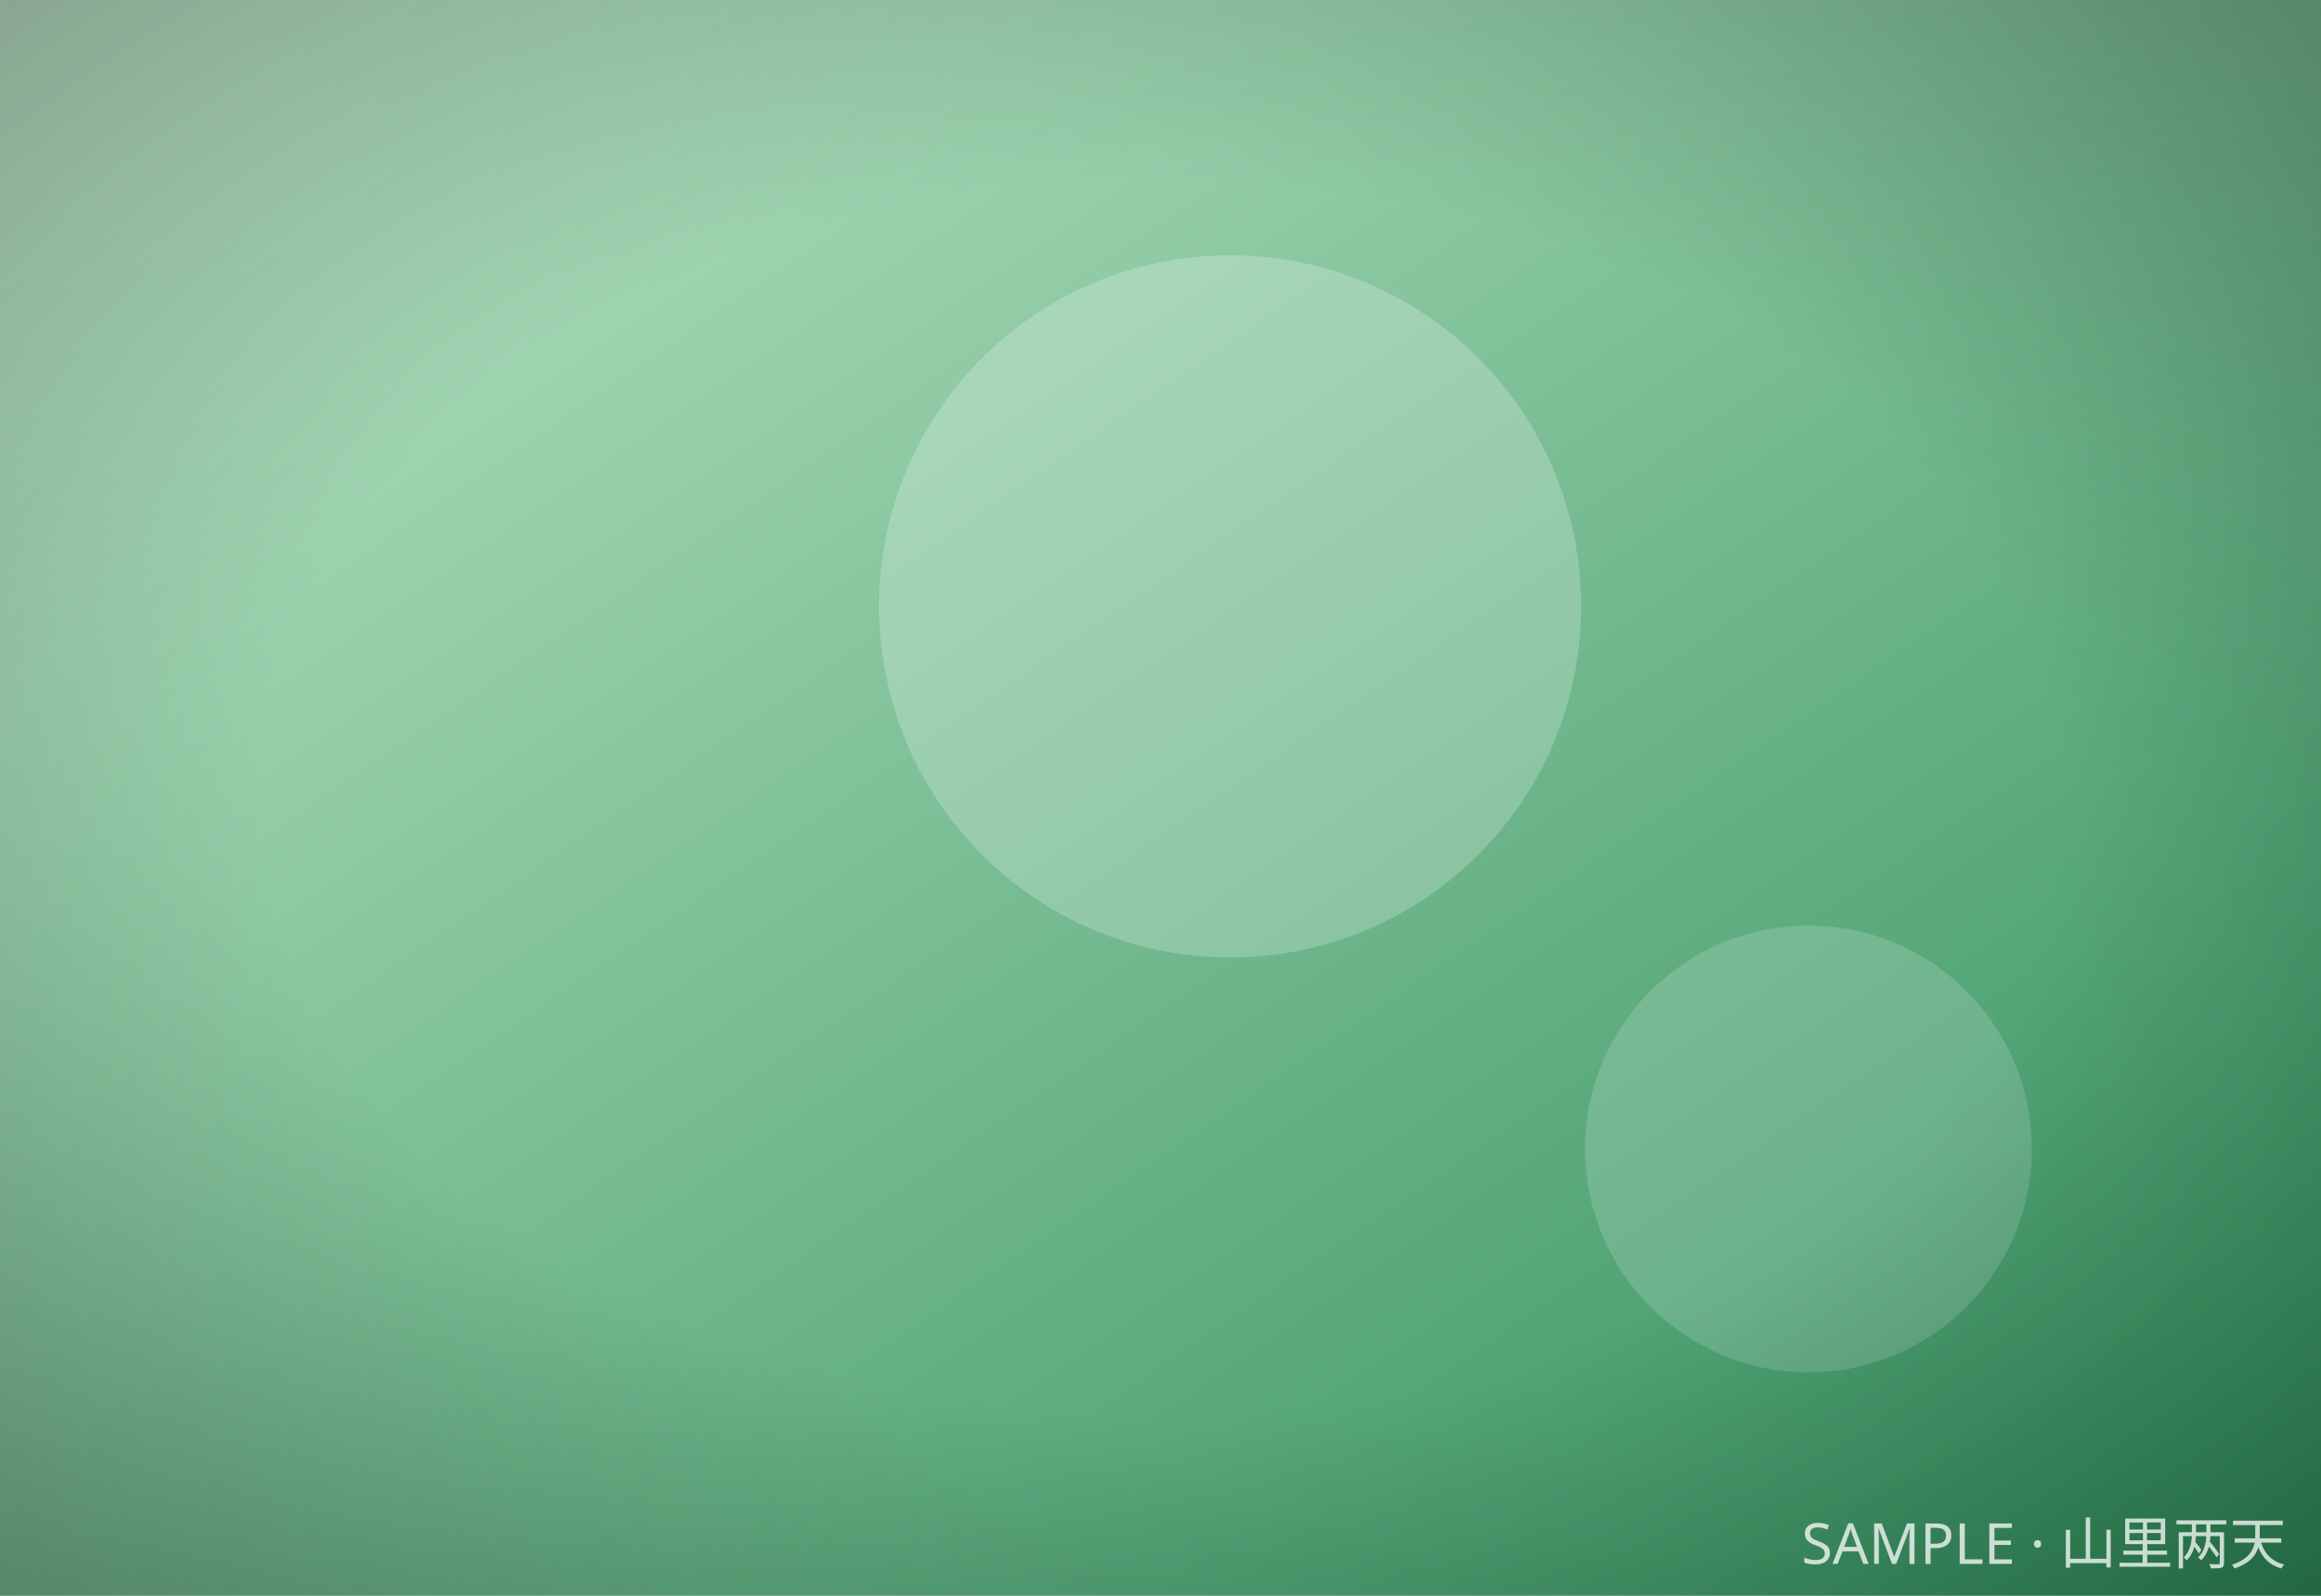
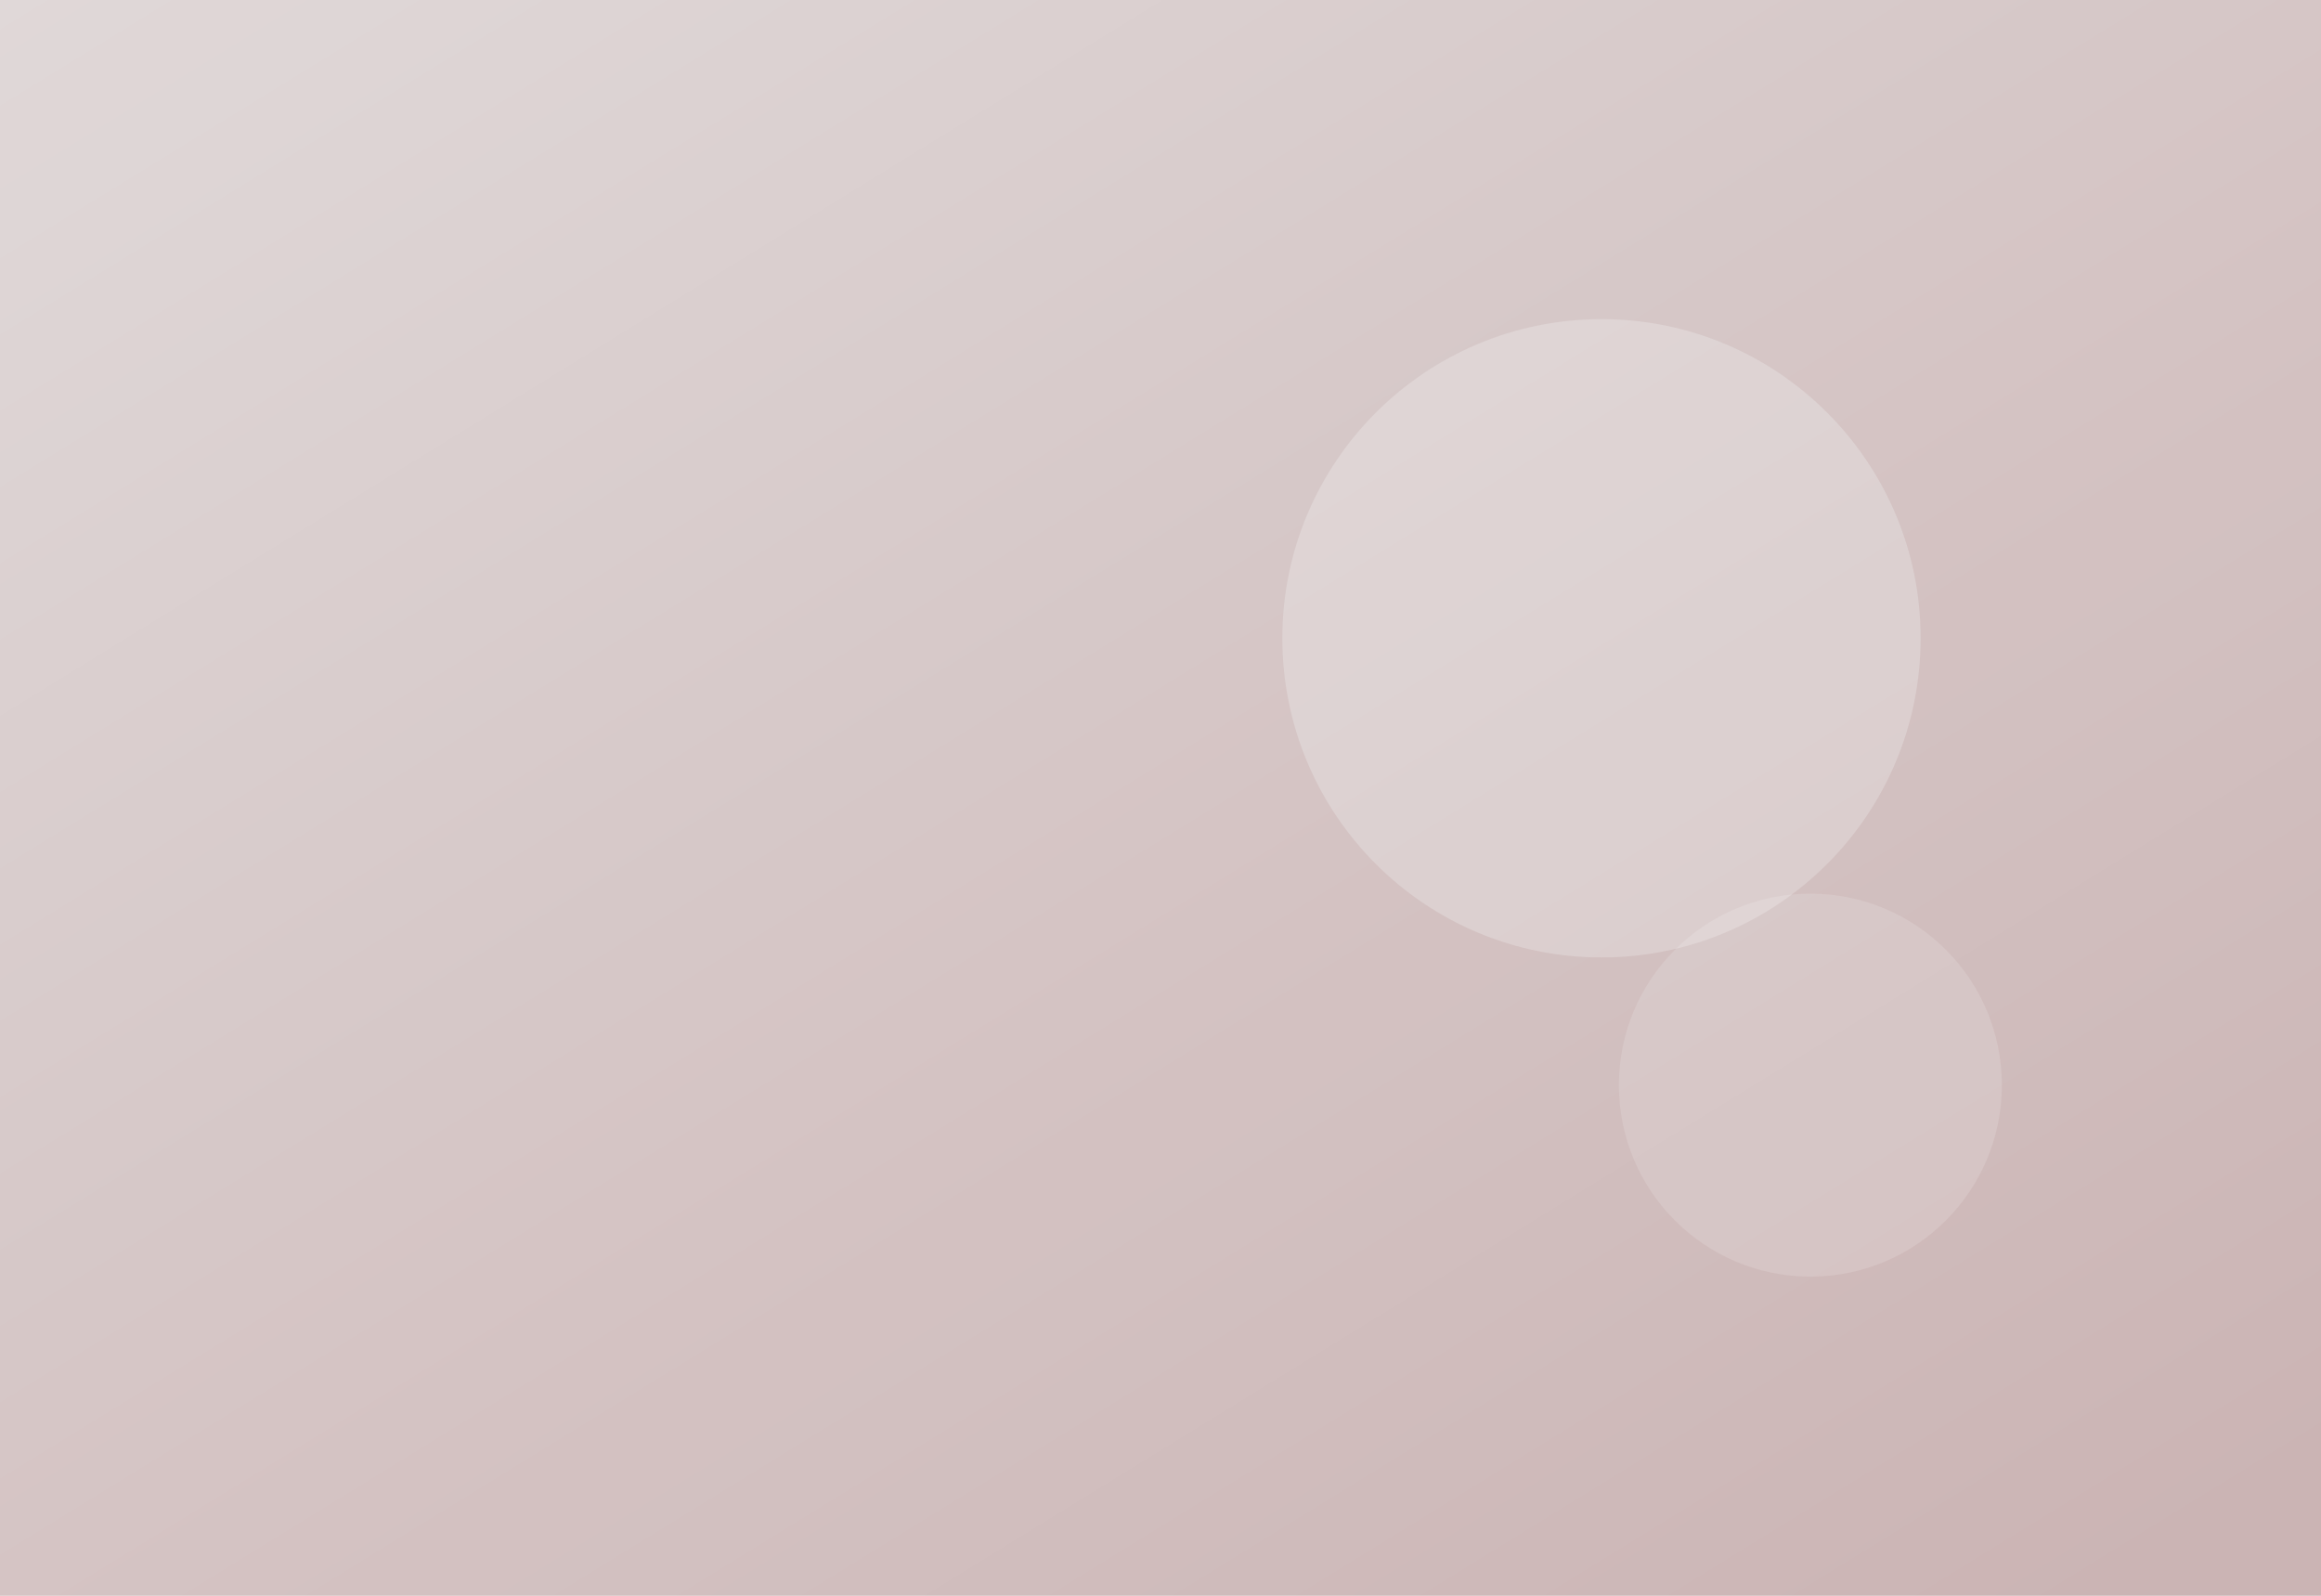
<svg xmlns="http://www.w3.org/2000/svg" width="1600" height="1100" viewBox="0 0 1600 1100">
  <defs>
-     <linearGradient id="g" x1="0" y1="0" x2="1" y2="1">
-       <stop offset="0%" stop-color="#bfe8c9" />
-       <stop offset="100%" stop-color="#2f8f5b" />
+     <linearGradient id="g" x1="0" y1="0" x2="0.9" y2="1">
+       <stop offset="0%" stop-color="#eae2e2" />
+       <stop offset="100%" stop-color="#d4bcbc" />
    </linearGradient>
-     <radialGradient id="v" cx="50%" cy="50%" r="70%">
-       <stop offset="55%" stop-color="rgba(0,0,0,0)" />
-       <stop offset="100%" stop-color="rgba(0,0,0,0.28)" />
-     </radialGradient>
  </defs>
  <rect width="1600" height="1100" fill="url(#g)" />
-   <circle cx="848" cy="418" r="242" fill="rgba(255,255,255,0.22)" />
-   <circle cx="1246.667" cy="792" r="154" fill="rgba(255,255,255,0.16)" />
-   <rect width="1600" height="1100" fill="url(#v)" />
-   <text x="1576" y="1078" text-anchor="end" font-family="system-ui, sans-serif" font-size="39" fill="rgba(255,255,255,0.75)">SAMPLE · 山里两天</text>
+   <circle cx="1104" cy="440" r="220" fill="rgba(255,255,255,0.28)" />
+   <circle cx="1248" cy="748" r="132" fill="rgba(255,255,255,0.18)" />
+   <rect width="1600" height="1100" fill="rgba(20,30,25,0.05)" />
</svg>
